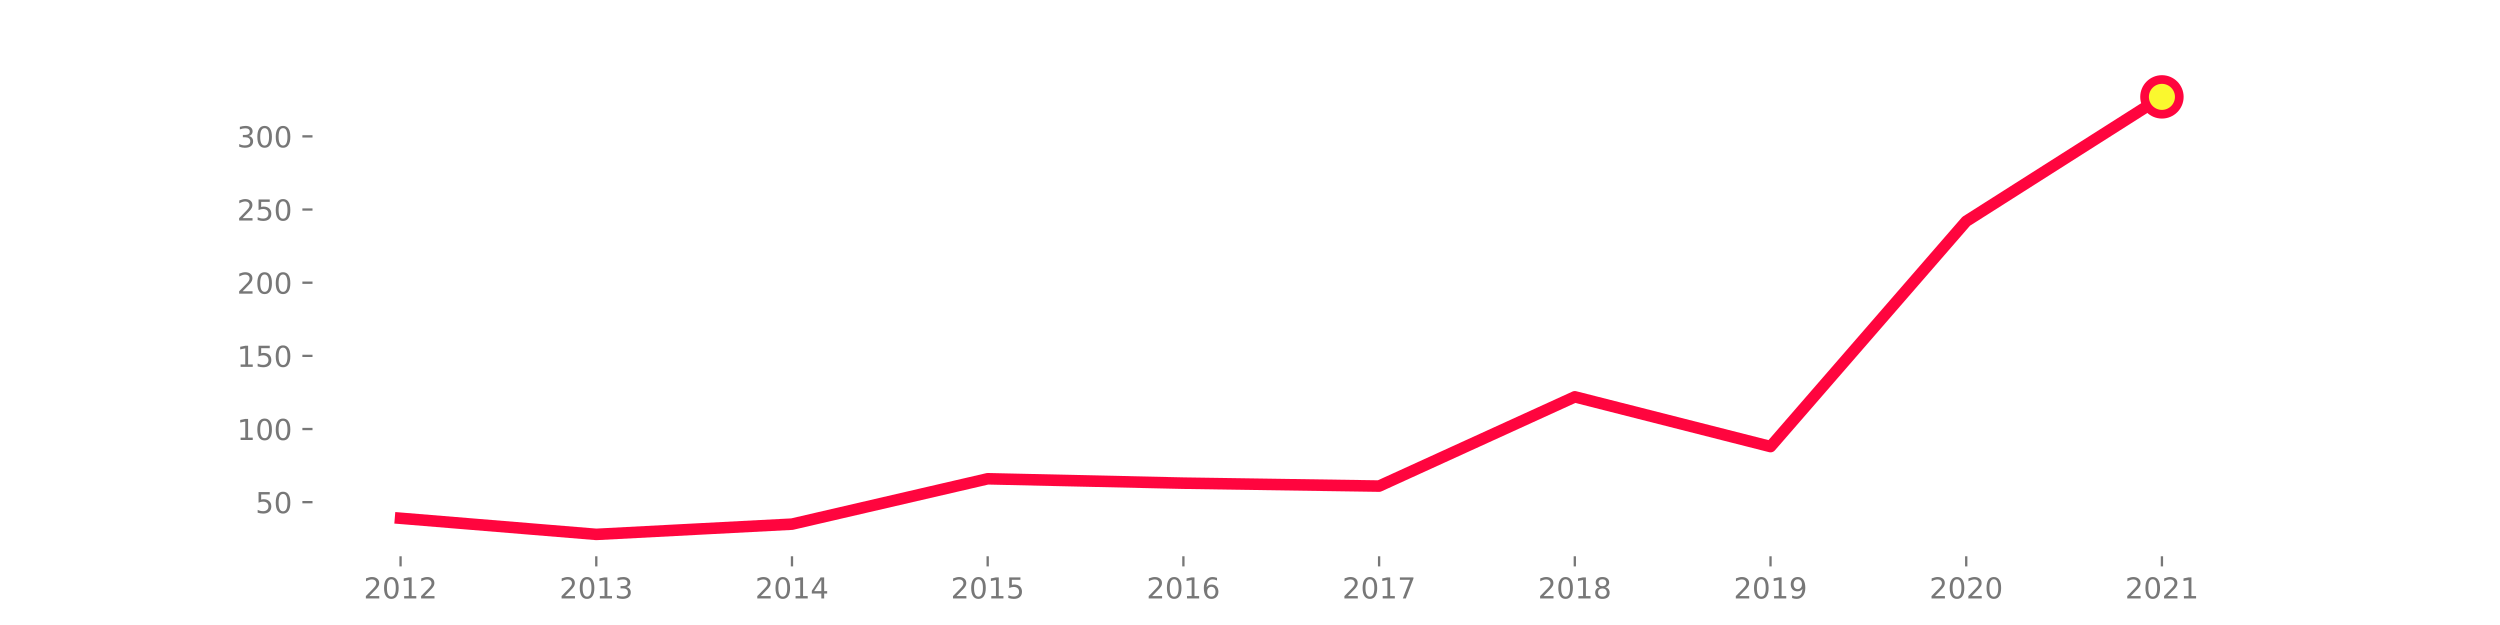
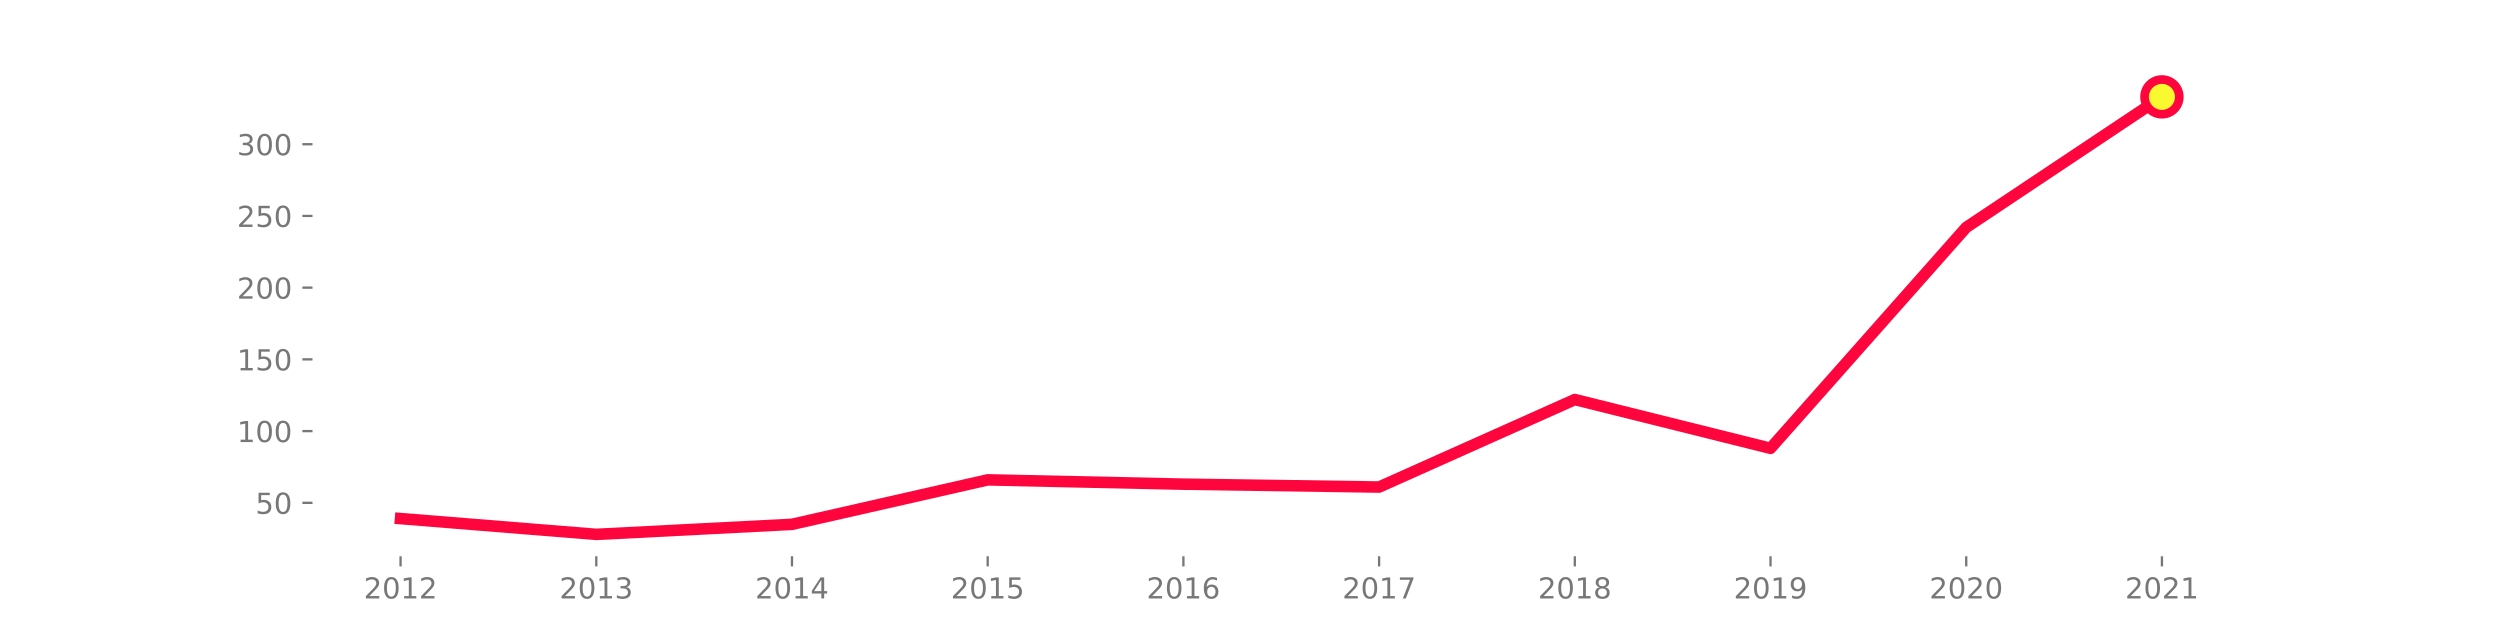
<svg xmlns="http://www.w3.org/2000/svg" xmlns:xlink="http://www.w3.org/1999/xlink" height="216pt" version="1.1" viewBox="0 0 864 216" width="864pt">
  <defs>
    <style type="text/css">*{stroke-linecap:butt;stroke-linejoin:round;}</style>
  </defs>
  <g id="figure_1">
    <g id="patch_1">
      <path d="M 0 216  L 864 216  L 864 0  L 0 0  z " style="fill:none;" />
    </g>
    <g id="axes_1">
      <g id="patch_2">
        <path d="M 108 192.24  L 777.6 192.24  L 777.6 25.92  L 108 25.92  z " style="fill:none;" />
      </g>
      <g id="matplotlib.axis_1">
        <g id="xtick_1">
          <g id="line2d_1">
            <defs>
              <path d="M 0 0  L 0 3.5  " id="m369d5d4faf" style="stroke:#777777;stroke-width:0.8;" />
            </defs>
            <g>
              <use style="fill:#777777;stroke:#777777;stroke-width:0.8;" x="138.436" xlink:href="#m369d5d4faf" y="192.24" />
            </g>
          </g>
          <g id="text_1">
            <g style="fill:#777777;" transform="translate(125.7114 206.8384)scale(0.1 -0.1)">
              <defs>
                <path d="M 19.188 8.297  L 53.609 8.297  L 53.609 0  L 7.328 0  L 7.328 8.297  Q 12.938 14.109 22.625 23.891  Q 32.328 33.688 34.812 36.531  Q 39.547 41.844 41.422 45.531  Q 43.312 49.219 43.312 52.781  Q 43.312 58.594 39.234 62.25  Q 35.156 65.922 28.609 65.922  Q 23.969 65.922 18.812 64.312  Q 13.672 62.703 7.812 59.422  L 7.812 69.391  Q 13.766 71.781 18.938 73  Q 24.125 74.219 28.422 74.219  Q 39.75 74.219 46.484 68.547  Q 53.219 62.891 53.219 53.422  Q 53.219 48.922 51.531 44.891  Q 49.859 40.875 45.406 35.406  Q 44.188 33.984 37.641 27.219  Q 31.109 20.453 19.188 8.297  z " id="DejaVuSans-50" />
                <path d="M 31.781 66.406  Q 24.172 66.406 20.328 58.906  Q 16.5 51.422 16.5 36.375  Q 16.5 21.391 20.328 13.891  Q 24.172 6.391 31.781 6.391  Q 39.453 6.391 43.281 13.891  Q 47.125 21.391 47.125 36.375  Q 47.125 51.422 43.281 58.906  Q 39.453 66.406 31.781 66.406  z M 31.781 74.219  Q 44.047 74.219 50.516 64.516  Q 56.984 54.828 56.984 36.375  Q 56.984 17.969 50.516 8.266  Q 44.047 -1.422 31.781 -1.422  Q 19.531 -1.422 13.062 8.266  Q 6.594 17.969 6.594 36.375  Q 6.594 54.828 13.062 64.516  Q 19.531 74.219 31.781 74.219  z " id="DejaVuSans-48" />
                <path d="M 12.406 8.297  L 28.516 8.297  L 28.516 63.922  L 10.984 60.406  L 10.984 69.391  L 28.422 72.906  L 38.281 72.906  L 38.281 8.297  L 54.391 8.297  L 54.391 0  L 12.406 0  z " id="DejaVuSans-49" />
              </defs>
              <use xlink:href="#DejaVuSans-50" />
              <use x="63.623" xlink:href="#DejaVuSans-48" />
              <use x="127.246" xlink:href="#DejaVuSans-49" />
              <use x="190.869" xlink:href="#DejaVuSans-50" />
            </g>
          </g>
        </g>
        <g id="xtick_2">
          <g id="line2d_2">
            <g>
              <use style="fill:#777777;stroke:#777777;stroke-width:0.8;" x="206.073" xlink:href="#m369d5d4faf" y="192.24" />
            </g>
          </g>
          <g id="text_2">
            <g style="fill:#777777;" transform="translate(193.3477 206.8384)scale(0.1 -0.1)">
              <defs>
                <path d="M 40.578 39.312  Q 47.656 37.797 51.625 33  Q 55.609 28.219 55.609 21.188  Q 55.609 10.406 48.188 4.484  Q 40.766 -1.422 27.094 -1.422  Q 22.516 -1.422 17.656 -0.516  Q 12.797 0.391 7.625 2.203  L 7.625 11.719  Q 11.719 9.328 16.594 8.109  Q 21.484 6.891 26.812 6.891  Q 36.078 6.891 40.938 10.547  Q 45.797 14.203 45.797 21.188  Q 45.797 27.641 41.281 31.266  Q 36.766 34.906 28.719 34.906  L 20.219 34.906  L 20.219 43.016  L 29.109 43.016  Q 36.375 43.016 40.234 45.922  Q 44.094 48.828 44.094 54.297  Q 44.094 59.906 40.109 62.906  Q 36.141 65.922 28.719 65.922  Q 24.656 65.922 20.016 65.031  Q 15.375 64.156 9.812 62.312  L 9.812 71.094  Q 15.438 72.656 20.344 73.438  Q 25.25 74.219 29.594 74.219  Q 40.828 74.219 47.359 69.109  Q 53.906 64.016 53.906 55.328  Q 53.906 49.266 50.438 45.094  Q 46.969 40.922 40.578 39.312  z " id="DejaVuSans-51" />
              </defs>
              <use xlink:href="#DejaVuSans-50" />
              <use x="63.623" xlink:href="#DejaVuSans-48" />
              <use x="127.246" xlink:href="#DejaVuSans-49" />
              <use x="190.869" xlink:href="#DejaVuSans-51" />
            </g>
          </g>
        </g>
        <g id="xtick_3">
          <g id="line2d_3">
            <g>
              <use style="fill:#777777;stroke:#777777;stroke-width:0.8;" x="273.709" xlink:href="#m369d5d4faf" y="192.24" />
            </g>
          </g>
          <g id="text_3">
            <g style="fill:#777777;" transform="translate(260.9841 206.8384)scale(0.1 -0.1)">
              <defs>
                <path d="M 37.797 64.312  L 12.891 25.391  L 37.797 25.391  z M 35.203 72.906  L 47.609 72.906  L 47.609 25.391  L 58.016 25.391  L 58.016 17.188  L 47.609 17.188  L 47.609 0  L 37.797 0  L 37.797 17.188  L 4.891 17.188  L 4.891 26.703  z " id="DejaVuSans-52" />
              </defs>
              <use xlink:href="#DejaVuSans-50" />
              <use x="63.623" xlink:href="#DejaVuSans-48" />
              <use x="127.246" xlink:href="#DejaVuSans-49" />
              <use x="190.869" xlink:href="#DejaVuSans-52" />
            </g>
          </g>
        </g>
        <g id="xtick_4">
          <g id="line2d_4">
            <g>
              <use style="fill:#777777;stroke:#777777;stroke-width:0.8;" x="341.345" xlink:href="#m369d5d4faf" y="192.24" />
            </g>
          </g>
          <g id="text_4">
            <g style="fill:#777777;" transform="translate(328.6205 206.8384)scale(0.1 -0.1)">
              <defs>
                <path d="M 10.797 72.906  L 49.516 72.906  L 49.516 64.594  L 19.828 64.594  L 19.828 46.734  Q 21.969 47.469 24.109 47.828  Q 26.266 48.188 28.422 48.188  Q 40.625 48.188 47.75 41.5  Q 54.891 34.812 54.891 23.391  Q 54.891 11.625 47.562 5.094  Q 40.234 -1.422 26.906 -1.422  Q 22.312 -1.422 17.547 -0.641  Q 12.797 0.141 7.719 1.703  L 7.719 11.625  Q 12.109 9.234 16.797 8.062  Q 21.484 6.891 26.703 6.891  Q 35.156 6.891 40.078 11.328  Q 45.016 15.766 45.016 23.391  Q 45.016 31 40.078 35.438  Q 35.156 39.891 26.703 39.891  Q 22.75 39.891 18.812 39.016  Q 14.891 38.141 10.797 36.281  z " id="DejaVuSans-53" />
              </defs>
              <use xlink:href="#DejaVuSans-50" />
              <use x="63.623" xlink:href="#DejaVuSans-48" />
              <use x="127.246" xlink:href="#DejaVuSans-49" />
              <use x="190.869" xlink:href="#DejaVuSans-53" />
            </g>
          </g>
        </g>
        <g id="xtick_5">
          <g id="line2d_5">
            <g>
              <use style="fill:#777777;stroke:#777777;stroke-width:0.8;" x="408.982" xlink:href="#m369d5d4faf" y="192.24" />
            </g>
          </g>
          <g id="text_5">
            <g style="fill:#777777;" transform="translate(396.2568 206.8384)scale(0.1 -0.1)">
              <defs>
                <path d="M 33.016 40.375  Q 26.375 40.375 22.484 35.828  Q 18.609 31.297 18.609 23.391  Q 18.609 15.531 22.484 10.953  Q 26.375 6.391 33.016 6.391  Q 39.656 6.391 43.531 10.953  Q 47.406 15.531 47.406 23.391  Q 47.406 31.297 43.531 35.828  Q 39.656 40.375 33.016 40.375  z M 52.594 71.297  L 52.594 62.312  Q 48.875 64.062 45.094 64.984  Q 41.312 65.922 37.594 65.922  Q 27.828 65.922 22.672 59.328  Q 17.531 52.734 16.797 39.406  Q 19.672 43.656 24.016 45.922  Q 28.375 48.188 33.594 48.188  Q 44.578 48.188 50.953 41.516  Q 57.328 34.859 57.328 23.391  Q 57.328 12.156 50.688 5.359  Q 44.047 -1.422 33.016 -1.422  Q 20.359 -1.422 13.672 8.266  Q 6.984 17.969 6.984 36.375  Q 6.984 53.656 15.188 63.938  Q 23.391 74.219 37.203 74.219  Q 40.922 74.219 44.703 73.484  Q 48.484 72.75 52.594 71.297  z " id="DejaVuSans-54" />
              </defs>
              <use xlink:href="#DejaVuSans-50" />
              <use x="63.623" xlink:href="#DejaVuSans-48" />
              <use x="127.246" xlink:href="#DejaVuSans-49" />
              <use x="190.869" xlink:href="#DejaVuSans-54" />
            </g>
          </g>
        </g>
        <g id="xtick_6">
          <g id="line2d_6">
            <g>
              <use style="fill:#777777;stroke:#777777;stroke-width:0.8;" x="476.618" xlink:href="#m369d5d4faf" y="192.24" />
            </g>
          </g>
          <g id="text_6">
            <g style="fill:#777777;" transform="translate(463.8932 206.8384)scale(0.1 -0.1)">
              <defs>
                <path d="M 8.203 72.906  L 55.078 72.906  L 55.078 68.703  L 28.609 0  L 18.312 0  L 43.219 64.594  L 8.203 64.594  z " id="DejaVuSans-55" />
              </defs>
              <use xlink:href="#DejaVuSans-50" />
              <use x="63.623" xlink:href="#DejaVuSans-48" />
              <use x="127.246" xlink:href="#DejaVuSans-49" />
              <use x="190.869" xlink:href="#DejaVuSans-55" />
            </g>
          </g>
        </g>
        <g id="xtick_7">
          <g id="line2d_7">
            <g>
              <use style="fill:#777777;stroke:#777777;stroke-width:0.8;" x="544.255" xlink:href="#m369d5d4faf" y="192.24" />
            </g>
          </g>
          <g id="text_7">
            <g style="fill:#777777;" transform="translate(531.5295 206.8384)scale(0.1 -0.1)">
              <defs>
                <path d="M 31.781 34.625  Q 24.75 34.625 20.719 30.859  Q 16.703 27.094 16.703 20.516  Q 16.703 13.922 20.719 10.156  Q 24.75 6.391 31.781 6.391  Q 38.812 6.391 42.859 10.172  Q 46.922 13.969 46.922 20.516  Q 46.922 27.094 42.891 30.859  Q 38.875 34.625 31.781 34.625  z M 21.922 38.812  Q 15.578 40.375 12.031 44.719  Q 8.5 49.078 8.5 55.328  Q 8.5 64.062 14.719 69.141  Q 20.953 74.219 31.781 74.219  Q 42.672 74.219 48.875 69.141  Q 55.078 64.062 55.078 55.328  Q 55.078 49.078 51.531 44.719  Q 48 40.375 41.703 38.812  Q 48.828 37.156 52.797 32.312  Q 56.781 27.484 56.781 20.516  Q 56.781 9.906 50.312 4.234  Q 43.844 -1.422 31.781 -1.422  Q 19.734 -1.422 13.25 4.234  Q 6.781 9.906 6.781 20.516  Q 6.781 27.484 10.781 32.312  Q 14.797 37.156 21.922 38.812  z M 18.312 54.391  Q 18.312 48.734 21.844 45.562  Q 25.391 42.391 31.781 42.391  Q 38.141 42.391 41.719 45.562  Q 45.312 48.734 45.312 54.391  Q 45.312 60.062 41.719 63.234  Q 38.141 66.406 31.781 66.406  Q 25.391 66.406 21.844 63.234  Q 18.312 60.062 18.312 54.391  z " id="DejaVuSans-56" />
              </defs>
              <use xlink:href="#DejaVuSans-50" />
              <use x="63.623" xlink:href="#DejaVuSans-48" />
              <use x="127.246" xlink:href="#DejaVuSans-49" />
              <use x="190.869" xlink:href="#DejaVuSans-56" />
            </g>
          </g>
        </g>
        <g id="xtick_8">
          <g id="line2d_8">
            <g>
              <use style="fill:#777777;stroke:#777777;stroke-width:0.8;" x="611.891" xlink:href="#m369d5d4faf" y="192.24" />
            </g>
          </g>
          <g id="text_8">
            <g style="fill:#777777;" transform="translate(599.1659 206.8384)scale(0.1 -0.1)">
              <defs>
                <path d="M 10.984 1.516  L 10.984 10.5  Q 14.703 8.734 18.5 7.812  Q 22.312 6.891 25.984 6.891  Q 35.75 6.891 40.891 13.453  Q 46.047 20.016 46.781 33.406  Q 43.953 29.203 39.594 26.953  Q 35.25 24.703 29.984 24.703  Q 19.047 24.703 12.672 31.312  Q 6.297 37.938 6.297 49.422  Q 6.297 60.641 12.938 67.422  Q 19.578 74.219 30.609 74.219  Q 43.266 74.219 49.922 64.516  Q 56.594 54.828 56.594 36.375  Q 56.594 19.141 48.406 8.859  Q 40.234 -1.422 26.422 -1.422  Q 22.703 -1.422 18.891 -0.688  Q 15.094 0.047 10.984 1.516  z M 30.609 32.422  Q 37.25 32.422 41.125 36.953  Q 45.016 41.5 45.016 49.422  Q 45.016 57.281 41.125 61.844  Q 37.25 66.406 30.609 66.406  Q 23.969 66.406 20.094 61.844  Q 16.219 57.281 16.219 49.422  Q 16.219 41.5 20.094 36.953  Q 23.969 32.422 30.609 32.422  z " id="DejaVuSans-57" />
              </defs>
              <use xlink:href="#DejaVuSans-50" />
              <use x="63.623" xlink:href="#DejaVuSans-48" />
              <use x="127.246" xlink:href="#DejaVuSans-49" />
              <use x="190.869" xlink:href="#DejaVuSans-57" />
            </g>
          </g>
        </g>
        <g id="xtick_9">
          <g id="line2d_9">
            <g>
              <use style="fill:#777777;stroke:#777777;stroke-width:0.8;" x="679.527" xlink:href="#m369d5d4faf" y="192.24" />
            </g>
          </g>
          <g id="text_9">
            <g style="fill:#777777;" transform="translate(666.8023 206.8384)scale(0.1 -0.1)">
              <use xlink:href="#DejaVuSans-50" />
              <use x="63.623" xlink:href="#DejaVuSans-48" />
              <use x="127.246" xlink:href="#DejaVuSans-50" />
              <use x="190.869" xlink:href="#DejaVuSans-48" />
            </g>
          </g>
        </g>
        <g id="xtick_10">
          <g id="line2d_10">
            <g>
              <use style="fill:#777777;stroke:#777777;stroke-width:0.8;" x="747.164" xlink:href="#m369d5d4faf" y="192.24" />
            </g>
          </g>
          <g id="text_10">
            <g style="fill:#777777;" transform="translate(734.4386 206.8384)scale(0.1 -0.1)">
              <use xlink:href="#DejaVuSans-50" />
              <use x="63.623" xlink:href="#DejaVuSans-48" />
              <use x="127.246" xlink:href="#DejaVuSans-50" />
              <use x="190.869" xlink:href="#DejaVuSans-49" />
            </g>
          </g>
        </g>
      </g>
      <g id="matplotlib.axis_2">
        <g id="ytick_1">
          <g id="line2d_11">
            <defs>
              <path d="M 0 0  L -3.5 0  " id="m733c687d9e" style="stroke:#777777;stroke-width:0.8;" />
            </defs>
            <g>
-               <use style="fill:#777777;stroke:#777777;stroke-width:0.8;" x="108" xlink:href="#m733c687d9e" y="173.555" />
+               <use style="fill:#777777;stroke:#777777;stroke-width:0.8;" x="108" xlink:href="#m733c687d9e" y="173.774" />
            </g>
          </g>
          <g id="text_11">
-             <g style="fill:#777777;" transform="translate(88.275 177.3541)scale(0.1 -0.1)">
+             <g style="fill:#777777;" transform="translate(88.275 177.573)scale(0.1 -0.1)">
              <use xlink:href="#DejaVuSans-53" />
              <use x="63.623" xlink:href="#DejaVuSans-48" />
            </g>
          </g>
        </g>
        <g id="ytick_2">
          <g id="line2d_12">
            <g>
-               <use style="fill:#777777;stroke:#777777;stroke-width:0.8;" x="108" xlink:href="#m733c687d9e" y="148.271" />
+               <use style="fill:#777777;stroke:#777777;stroke-width:0.8;" x="108" xlink:href="#m733c687d9e" y="148.987" />
            </g>
          </g>
          <g id="text_12">
-             <g style="fill:#777777;" transform="translate(81.9125 152.0699)scale(0.1 -0.1)">
+             <g style="fill:#777777;" transform="translate(81.9125 152.7861)scale(0.1 -0.1)">
              <use xlink:href="#DejaVuSans-49" />
              <use x="63.623" xlink:href="#DejaVuSans-48" />
              <use x="127.246" xlink:href="#DejaVuSans-48" />
            </g>
          </g>
        </g>
        <g id="ytick_3">
          <g id="line2d_13">
            <g>
-               <use style="fill:#777777;stroke:#777777;stroke-width:0.8;" x="108" xlink:href="#m733c687d9e" y="122.986" />
+               <use style="fill:#777777;stroke:#777777;stroke-width:0.8;" x="108" xlink:href="#m733c687d9e" y="124.2" />
            </g>
          </g>
          <g id="text_13">
-             <g style="fill:#777777;" transform="translate(81.9125 126.7856)scale(0.1 -0.1)">
+             <g style="fill:#777777;" transform="translate(81.9125 127.9992)scale(0.1 -0.1)">
              <use xlink:href="#DejaVuSans-49" />
              <use x="63.623" xlink:href="#DejaVuSans-53" />
              <use x="127.246" xlink:href="#DejaVuSans-48" />
            </g>
          </g>
        </g>
        <g id="ytick_4">
          <g id="line2d_14">
            <g>
-               <use style="fill:#777777;stroke:#777777;stroke-width:0.8;" x="108" xlink:href="#m733c687d9e" y="97.702" />
+               <use style="fill:#777777;stroke:#777777;stroke-width:0.8;" x="108" xlink:href="#m733c687d9e" y="99.413" />
            </g>
          </g>
          <g id="text_14">
-             <g style="fill:#777777;" transform="translate(81.9125 101.5013)scale(0.1 -0.1)">
+             <g style="fill:#777777;" transform="translate(81.9125 103.2123)scale(0.1 -0.1)">
              <use xlink:href="#DejaVuSans-50" />
              <use x="63.623" xlink:href="#DejaVuSans-48" />
              <use x="127.246" xlink:href="#DejaVuSans-48" />
            </g>
          </g>
        </g>
        <g id="ytick_5">
          <g id="line2d_15">
            <g>
-               <use style="fill:#777777;stroke:#777777;stroke-width:0.8;" x="108" xlink:href="#m733c687d9e" y="72.418" />
+               <use style="fill:#777777;stroke:#777777;stroke-width:0.8;" x="108" xlink:href="#m733c687d9e" y="74.626" />
            </g>
          </g>
          <g id="text_15">
-             <g style="fill:#777777;" transform="translate(81.9125 76.21701)scale(0.1 -0.1)">
+             <g style="fill:#777777;" transform="translate(81.9125 78.42545)scale(0.1 -0.1)">
              <use xlink:href="#DejaVuSans-50" />
              <use x="63.623" xlink:href="#DejaVuSans-53" />
              <use x="127.246" xlink:href="#DejaVuSans-48" />
            </g>
          </g>
        </g>
        <g id="ytick_6">
          <g id="line2d_16">
            <g>
-               <use style="fill:#777777;stroke:#777777;stroke-width:0.8;" x="108" xlink:href="#m733c687d9e" y="47.134" />
+               <use style="fill:#777777;stroke:#777777;stroke-width:0.8;" x="108" xlink:href="#m733c687d9e" y="49.839" />
            </g>
          </g>
          <g id="text_16">
-             <g style="fill:#777777;" transform="translate(81.9125 50.93273)scale(0.1 -0.1)">
+             <g style="fill:#777777;" transform="translate(81.9125 53.63856)scale(0.1 -0.1)">
              <use xlink:href="#DejaVuSans-51" />
              <use x="63.623" xlink:href="#DejaVuSans-48" />
              <use x="127.246" xlink:href="#DejaVuSans-48" />
            </g>
          </g>
        </g>
      </g>
      <g id="line2d_17">
-         <path clip-path="url(#p371792d809)" d="M 138.436 179.117  L 206.073 184.68  L 273.709 181.14  L 341.345 165.464  L 408.982 166.981  L 476.618 167.992  L 544.255 137.146  L 611.891 154.339  L 679.527 76.463  L 747.164 33.48  " style="fill:none;stroke:#ff053e;stroke-linecap:square;stroke-width:4;" />
+         <path clip-path="url(#p371792d809)" d="M 138.436 179.227  L 206.073 184.68  L 273.709 181.21  L 341.345 165.842  L 408.982 167.329  L 476.618 168.321  L 544.255 138.081  L 611.891 154.936  L 679.527 78.592  L 747.164 33.48  " style="fill:none;stroke:#ff053e;stroke-linecap:square;stroke-width:4;" />
      </g>
      <g id="line2d_18">
        <path clip-path="url(#p371792d809)" d="M 747.164 33.48  " style="fill:none;stroke:#ff053e;stroke-linecap:square;stroke-width:4;" />
        <defs>
          <path d="M 0 6  C 1.591 6 3.117 5.368 4.243 4.243  C 5.368 3.117 6 1.591 6 0  C 6 -1.591 5.368 -3.117 4.243 -4.243  C 3.117 -5.368 1.591 -6 0 -6  C -1.591 -6 -3.117 -5.368 -4.243 -4.243  C -5.368 -3.117 -6 -1.591 -6 0  C -6 1.591 -5.368 3.117 -4.243 4.243  C -3.117 5.368 -1.591 6 0 6  z " id="m761ea37a20" style="stroke:#ff053e;stroke-width:3;" />
        </defs>
        <g clip-path="url(#p371792d809)">
          <use style="fill:#faf82e;stroke:#ff053e;stroke-width:3;" x="747.164" xlink:href="#m761ea37a20" y="33.48" />
        </g>
      </g>
    </g>
  </g>
  <defs>
    <clipPath id="p371792d809">
      <rect height="166.32" width="669.6" x="108" y="25.92" />
    </clipPath>
  </defs>
</svg>
